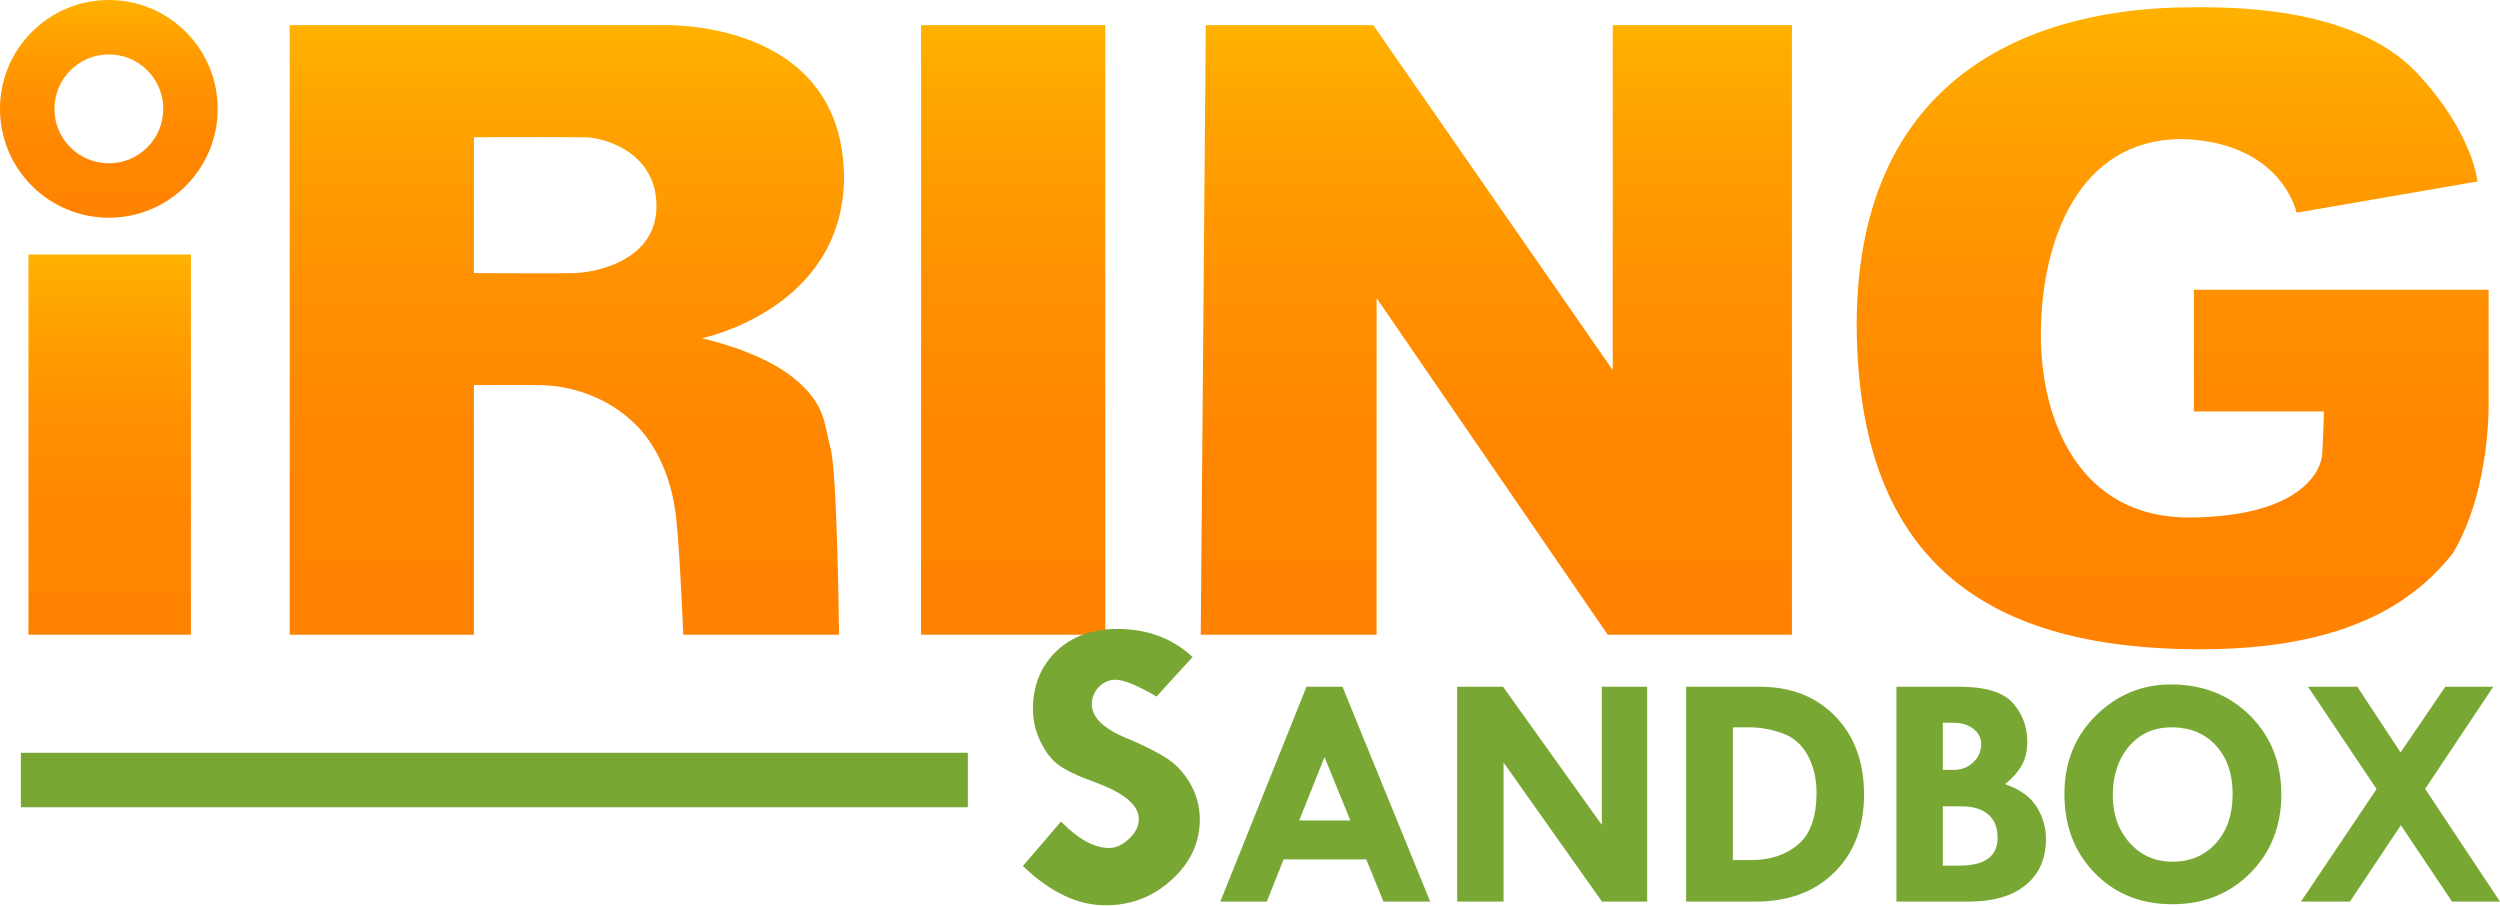
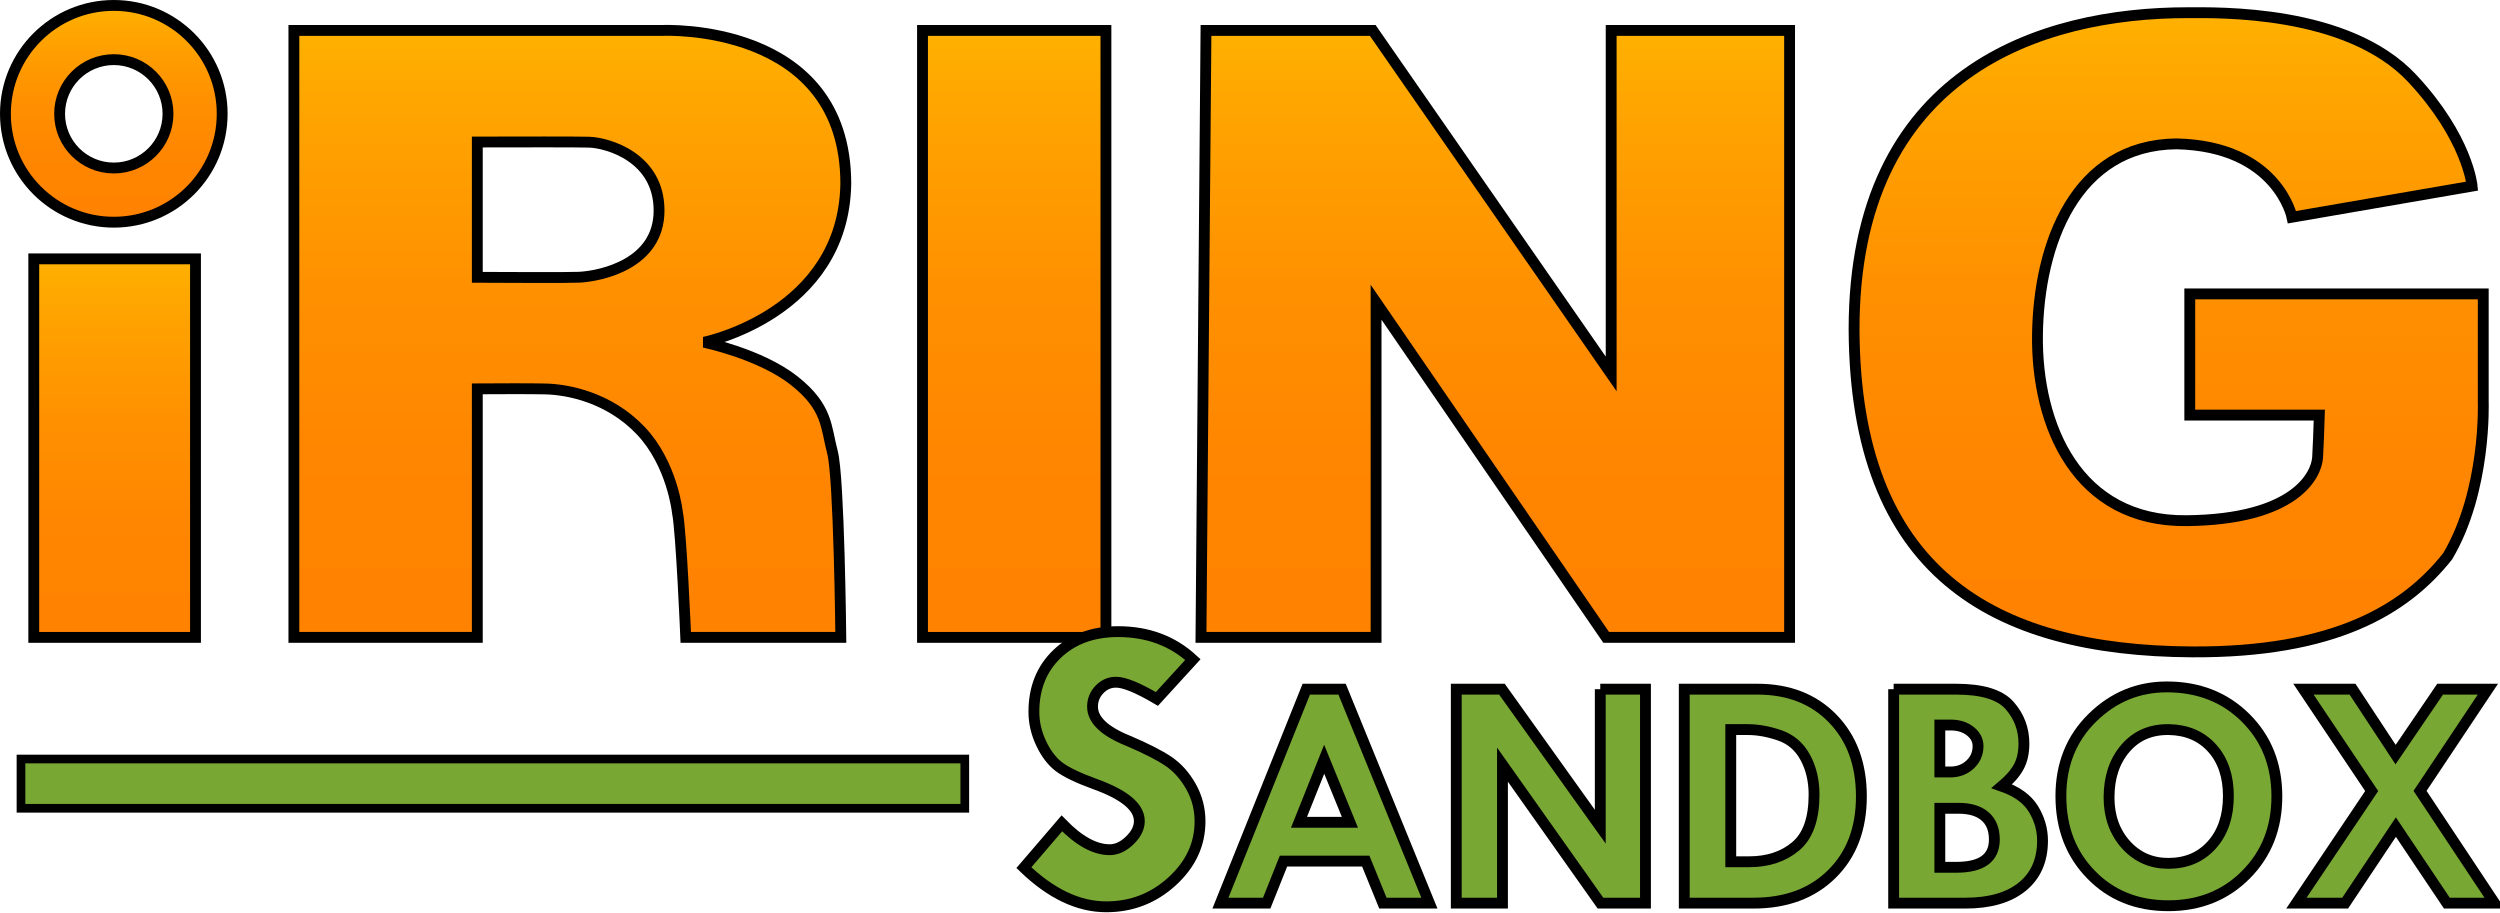
- <svg xmlns="http://www.w3.org/2000/svg" version="1.1" id="Layer_1" x="0px" y="0px" width="229.425px" height="83.08px" viewBox="0 0 229.425 83.08" enable-background="new 0 0 229.425 83.08" xml:space="preserve">
-   <g>
+ <svg xmlns="http://www.w3.org/2000/svg" version="1.1" id="Layer_1" x="0px" y="0px" width="230.424" height="84.08" viewBox="0 0 230.424 84.08" enable-background="new 0 0 229.425 83.08" xml:space="preserve">
+   <defs id="defs105" />
+   <rect style="fill:#79a734;fill-opacity:1;stroke:#000000;stroke-width:0.8;stroke-miterlimit:4;stroke-opacity:1;stroke-dasharray:none" id="rect3852" width="86.99" height="4.541" x="1.934" y="69.958" />
+   <g id="g3" style="stroke:#000000;stroke-opacity:1" transform="translate(0.5,0.4999996)">
    <linearGradient id="SVGID_1_" gradientUnits="userSpaceOnUse" x1="137.319" y1="2.305" x2="137.319" y2="58.248">
-       <stop offset="0" style="stop-color:#FFB100" />
-       <stop offset="0.149" style="stop-color:#FFA300" />
-       <stop offset="0.416" style="stop-color:#FF9100" />
-       <stop offset="0.695" style="stop-color:#FF8600" />
-       <stop offset="1" style="stop-color:#FF8200" />
+       <stop offset="0" style="stop-color:#FFB100" id="stop6" />
+       <stop offset="0.149" style="stop-color:#FFA300" id="stop8" />
+       <stop offset="0.416" style="stop-color:#FF9100" id="stop10" />
+       <stop offset="0.695" style="stop-color:#FF8600" id="stop12" />
+       <stop offset="1" style="stop-color:#FF8200" id="stop14" />
    </linearGradient>
-     <polygon fill="url(#SVGID_1_)" points="110.655,2.305 126.023,2.305 148.001,33.965 148.001,2.307 164.446,2.307 164.446,58.248    147.54,58.248 126.332,27.357 126.332,58.248 110.193,58.248  " />
-     <linearGradient id="SVGID_2_" gradientUnits="userSpaceOnUse" x1="92.981" y1="2.305" x2="92.981" y2="58.248">
-       <stop offset="0" style="stop-color:#FFB100" />
-       <stop offset="0.149" style="stop-color:#FFA300" />
-       <stop offset="0.416" style="stop-color:#FF9100" />
-       <stop offset="0.695" style="stop-color:#FF8600" />
-       <stop offset="1" style="stop-color:#FF8200" />
+     <polygon points="148.001,2.307 164.446,2.307 164.446,58.248 147.54,58.248 126.332,27.357 126.332,58.248 110.193,58.248 110.655,2.305 126.023,2.305 148.001,33.965 " id="polygon16" style="fill:url(#SVGID_1_);stroke:#000000;stroke-opacity:1" />
+     <linearGradient id="SVGID_2_" gradientUnits="userSpaceOnUse" x1="92.98" y1="2.305" x2="92.98" y2="58.248">
+       <stop offset="0" style="stop-color:#FFB100" id="stop19" />
+       <stop offset="0.149" style="stop-color:#FFA300" id="stop21" />
+       <stop offset="0.416" style="stop-color:#FF9100" id="stop23" />
+       <stop offset="0.695" style="stop-color:#FF8600" id="stop25" />
+       <stop offset="1" style="stop-color:#FF8200" id="stop27" />
    </linearGradient>
-     <rect x="84.527" y="2.305" fill="url(#SVGID_2_)" width="16.906" height="55.943" />
-     <g>
+     <rect x="84.527" y="2.305" width="16.906" height="55.943" id="rect29" style="fill:url(#SVGID_2_);stroke:#000000;stroke-opacity:1" />
+     <g id="g31" style="stroke:#000000;stroke-opacity:1">
      <linearGradient id="SVGID_3_" gradientUnits="userSpaceOnUse" x1="10.066" y1="23.359" x2="10.066" y2="58.248">
-         <stop offset="0" style="stop-color:#FFB100" />
-         <stop offset="0.149" style="stop-color:#FFA300" />
-         <stop offset="0.416" style="stop-color:#FF9100" />
-         <stop offset="0.695" style="stop-color:#FF8600" />
-         <stop offset="1" style="stop-color:#FF8200" />
+         <stop offset="0" style="stop-color:#FFB100" id="stop34" />
+         <stop offset="0.149" style="stop-color:#FFA300" id="stop36" />
+         <stop offset="0.416" style="stop-color:#FF9100" id="stop38" />
+         <stop offset="0.695" style="stop-color:#FF8600" id="stop40" />
+         <stop offset="1" style="stop-color:#FF8200" id="stop42" />
      </linearGradient>
-       <rect x="2.612" y="23.359" fill="url(#SVGID_3_)" width="14.907" height="34.889" />
+       <rect x="2.612" y="23.359" width="14.907" height="34.889" id="rect44" style="fill:url(#SVGID_3_);stroke:#000000;stroke-opacity:1" />
      <linearGradient id="SVGID_4_" gradientUnits="userSpaceOnUse" x1="9.989" y1="0" x2="9.989" y2="19.98">
-         <stop offset="0" style="stop-color:#FFB100" />
-         <stop offset="0.149" style="stop-color:#FFA300" />
-         <stop offset="0.416" style="stop-color:#FF9100" />
-         <stop offset="0.695" style="stop-color:#FF8600" />
-         <stop offset="1" style="stop-color:#FF8200" />
+         <stop offset="0" style="stop-color:#FFB100" id="stop47" />
+         <stop offset="0.149" style="stop-color:#FFA300" id="stop49" />
+         <stop offset="0.416" style="stop-color:#FF9100" id="stop51" />
+         <stop offset="0.695" style="stop-color:#FF8600" id="stop53" />
+         <stop offset="1" style="stop-color:#FF8200" id="stop55" />
      </linearGradient>
-       <path fill="url(#SVGID_4_)" d="M9.989,0C4.473,0,0,4.475,0,9.992c0,5.516,4.473,9.988,9.989,9.988    c5.518,0,9.989-4.473,9.989-9.988C19.979,4.475,15.507,0,9.989,0z M9.989,14.986c-2.759,0-4.995-2.236-4.995-4.994    c0-2.76,2.236-4.996,4.995-4.996c2.758,0,4.995,2.236,4.995,4.996C14.984,12.75,12.747,14.986,9.989,14.986z" />
+       <path d="M 9.989,0 C 4.473,0 0,4.475 0,9.992 c 0,5.516 4.473,9.988 9.989,9.988 5.518,0 9.989,-4.473 9.989,-9.988 C 19.979,4.475 15.507,0 9.989,0 z m 0,14.986 c -2.759,0 -4.995,-2.236 -4.995,-4.994 0,-2.76 2.236,-4.996 4.995,-4.996 2.758,0 4.995,2.236 4.995,4.996 0,2.758 -2.237,4.994 -4.995,4.994 z" id="path57" style="fill:url(#SVGID_4_);stroke:#000000;stroke-opacity:1" />
    </g>
-     <linearGradient id="SVGID_5_" gradientUnits="userSpaceOnUse" x1="52.023" y1="2.299" x2="52.023" y2="58.248">
-       <stop offset="0" style="stop-color:#FFB100" />
-       <stop offset="0.149" style="stop-color:#FFA300" />
-       <stop offset="0.416" style="stop-color:#FF9100" />
-       <stop offset="0.695" style="stop-color:#FF8600" />
-       <stop offset="1" style="stop-color:#FF8200" />
+     <linearGradient id="SVGID_5_" gradientUnits="userSpaceOnUse" x1="52.022" y1="2.299" x2="52.022" y2="58.248">
+       <stop offset="0" style="stop-color:#FFB100" id="stop60" />
+       <stop offset="0.149" style="stop-color:#FFA300" id="stop62" />
+       <stop offset="0.416" style="stop-color:#FF9100" id="stop64" />
+       <stop offset="0.695" style="stop-color:#FF8600" id="stop66" />
+       <stop offset="1" style="stop-color:#FF8200" id="stop68" />
    </linearGradient>
-     <path fill="url(#SVGID_5_)" d="M72.694,34.58c-3.126-2.459-8.3-3.535-8.3-3.535s12.859-2.611,13.063-14.6   c0-14.959-16.905-14.139-16.905-14.139h-17.06V2.305H26.587v55.943h16.906V35.34c1.862-0.012,4.924-0.025,6.301,0.01   c2.05,0.051,5.841,0.77,8.761,3.842c2.92,3.074,3.381,7.531,3.381,7.531c0.358,1.691,0.769,11.525,0.769,11.525h14.293   c0,0-0.153-14.752-0.769-17.059C75.614,38.885,75.819,37.041,72.694,34.58z M52.868,25.053c-0.921,0.045-6.593,0.023-9.375,0.008   V12.59c3.872-0.01,9.212-0.018,10.297,0.014c1.742,0.053,6.455,1.408,6.455,6.301C60.245,23.822,54.918,24.951,52.868,25.053z" />
+     <path d="m 72.694,34.58 c -3.126,-2.459 -8.3,-3.535 -8.3,-3.535 0,0 12.859,-2.611 13.063,-14.6 C 77.457,1.486 60.552,2.306 60.552,2.306 H 43.492 V 2.305 H 26.587 V 58.248 H 43.493 V 35.34 c 1.862,-0.012 4.924,-0.025 6.301,0.01 2.05,0.051 5.841,0.77 8.761,3.842 2.92,3.074 3.381,7.531 3.381,7.531 0.358,1.691 0.769,11.525 0.769,11.525 h 14.293 c 0,0 -0.153,-14.752 -0.769,-17.059 -0.615,-2.304 -0.41,-4.148 -3.535,-6.609 z M 52.868,25.053 c -0.921,0.045 -6.593,0.023 -9.375,0.008 V 12.59 c 3.872,-0.01 9.212,-0.018 10.297,0.014 1.742,0.053 6.455,1.408 6.455,6.301 0,4.917 -5.327,6.046 -7.377,6.148 z" id="path70" style="fill:url(#SVGID_5_);stroke:#000000;stroke-opacity:1" />
    <linearGradient id="SVGID_6_" gradientUnits="userSpaceOnUse" x1="199.388" y1="0.665" x2="199.388" y2="59.583">
-       <stop offset="0" style="stop-color:#FFB100" />
-       <stop offset="0.149" style="stop-color:#FFA300" />
-       <stop offset="0.416" style="stop-color:#FF9100" />
-       <stop offset="0.695" style="stop-color:#FF8600" />
-       <stop offset="1" style="stop-color:#FF8200" />
+       <stop offset="0" style="stop-color:#FFB100" id="stop73" />
+       <stop offset="0.149" style="stop-color:#FFA300" id="stop75" />
+       <stop offset="0.416" style="stop-color:#FF9100" id="stop77" />
+       <stop offset="0.695" style="stop-color:#FF8600" id="stop79" />
+       <stop offset="1" style="stop-color:#FF8200" id="stop81" />
    </linearGradient>
-     <path fill="url(#SVGID_6_)" d="M228.38,36.527V26.59h-27.049v11.168h11.939c-0.039,1.264-0.098,2.951-0.156,3.893   c-0.104,1.639-2.051,5.738-12.092,5.84c-10.041,0.104-13.83-8.709-13.729-17.109c0.104-8.402,3.484-17.521,12.807-17.623   c9.324,0.205,10.656,6.762,10.656,6.762l16.6-2.867c0,0-0.387-4.438-5.533-9.939c-5.943-6.354-17.93-6.045-20.697-6.045   c-13.525,0-30.738,5.43-30.738,29.199c0.104,22.338,12.705,29.613,31.148,29.715c13.113,0.072,19.672-3.895,23.564-8.813   C228.687,44.725,228.38,36.527,228.38,36.527z" />
+     <path d="M 228.38,36.527 V 26.59 h -27.049 v 11.168 h 11.939 c -0.039,1.264 -0.098,2.951 -0.156,3.893 -0.104,1.639 -2.051,5.738 -12.092,5.84 -10.041,0.104 -13.83,-8.709 -13.729,-17.109 0.104,-8.402 3.484,-17.521 12.807,-17.623 9.324,0.205 10.656,6.762 10.656,6.762 l 16.6,-2.867 c 0,0 -0.387,-4.438 -5.533,-9.939 -5.943,-6.354 -17.93,-6.045 -20.697,-6.045 -13.525,0 -30.738,5.43 -30.738,29.199 0.104,22.338 12.705,29.613 31.148,29.715 13.113,0.072 19.672,-3.895 23.564,-8.813 3.587,-6.046 3.28,-14.244 3.28,-14.244 z" id="path83" style="fill:url(#SVGID_6_);stroke:#000000;stroke-opacity:1" />
  </g>
-   <line fill="none" stroke="#79A734" stroke-width="5" x1="1.914" y1="71.582" x2="88.821" y2="71.582" />
-   <g>
-     <path fill="#79A734" d="M109.447,60.293l-3.315,3.629c-1.746-1.027-3.002-1.543-3.768-1.543c-0.591,0-1.099,0.223-1.526,0.668   c-0.427,0.445-0.64,0.975-0.64,1.588c0,1.217,1.104,2.27,3.315,3.158c1.619,0.691,2.844,1.314,3.673,1.873   c0.829,0.557,1.522,1.332,2.081,2.32c0.559,0.992,0.839,2.063,0.839,3.217c0,2.117-0.857,3.961-2.571,5.527s-3.739,2.35-6.075,2.35   c-2.562,0-5.093-1.203-7.592-3.609l3.504-4.08c1.57,1.617,3.039,2.426,4.408,2.426c0.641,0,1.256-0.285,1.846-0.854   c0.591-0.568,0.886-1.166,0.886-1.791c0-1.287-1.363-2.424-4.088-3.406c-1.558-0.566-2.662-1.098-3.315-1.592   c-0.653-0.496-1.202-1.217-1.648-2.164c-0.445-0.945-0.668-1.914-0.668-2.904c0-2.193,0.716-3.973,2.147-5.34   c1.432-1.365,3.303-2.049,5.613-2.049C105.29,57.717,107.588,58.576,109.447,60.293z" />
-     <path fill="#79A734" d="M119.899,63.021h3.3l8.049,19.721h-4.286l-1.581-3.875h-7.582l-1.549,3.875h-4.263L119.899,63.021z    M121.55,69.48l-2.323,5.813h4.695L121.55,69.48z" />
-     <path fill="#79A734" d="M146.995,63.021h4.168v19.721h-4.148l-9.033-12.766v12.766h-4.258V63.021h4.209l9.063,12.676V63.021z" />
-     <path fill="#79A734" d="M154.737,63.021h6.74c2.879,0,5.197,0.906,6.953,2.719c1.754,1.813,2.633,4.201,2.633,7.164   c0,2.975-0.906,5.357-2.717,7.148c-1.811,1.793-4.221,2.689-7.23,2.689h-6.379V63.021z M159.024,66.746v12.182h1.686   c1.746,0,3.18-0.477,4.305-1.428c1.123-0.951,1.686-2.537,1.686-4.762c0-1.291-0.271-2.434-0.813-3.432   c-0.543-0.996-1.328-1.672-2.355-2.027c-1.029-0.355-2.01-0.533-2.941-0.533H159.024z" />
-     <path fill="#79A734" d="M174.036,63.021h5.756c2.404,0,4.047,0.5,4.93,1.502c0.881,1,1.322,2.17,1.322,3.51   c0,0.852-0.16,1.568-0.482,2.154c-0.32,0.586-0.838,1.178-1.549,1.777c1.363,0.473,2.33,1.166,2.896,2.082   c0.566,0.918,0.85,1.896,0.85,2.939c0,1.813-0.621,3.227-1.863,4.238s-2.992,1.518-5.246,1.518h-6.613V63.021z M178.294,66.326   v4.326h0.975c0.719,0,1.322-0.229,1.813-0.686c0.49-0.459,0.734-1.023,0.734-1.697c0-0.541-0.24-1.002-0.719-1.379   c-0.48-0.377-1.08-0.564-1.799-0.564H178.294z M178.294,74v5.438h1.525c2.334,0,3.5-0.854,3.5-2.561   c0-0.924-0.283-1.633-0.852-2.131C181.899,74.25,181.087,74,180.03,74H178.294z" />
-     <path fill="#79A734" d="M189.452,72.875c0-2.914,0.965-5.32,2.896-7.217c1.93-1.898,4.221-2.846,6.869-2.846   c2.928,0,5.352,0.953,7.268,2.859c1.916,1.908,2.873,4.318,2.873,7.232c0,2.895-0.947,5.297-2.844,7.209   c-1.895,1.912-4.283,2.869-7.162,2.869s-5.25-0.951-7.109-2.854C190.382,78.227,189.452,75.809,189.452,72.875z M199.413,66.746   c-1.656-0.029-2.99,0.541-4.002,1.713c-1.014,1.172-1.521,2.684-1.521,4.535c0,1.752,0.518,3.205,1.551,4.355   c1.033,1.152,2.338,1.727,3.912,1.727c1.656,0,2.992-0.566,4.01-1.703s1.527-2.637,1.527-4.498c0-1.832-0.498-3.305-1.496-4.416   C202.394,67.348,201.067,66.777,199.413,66.746z" />
-     <path fill="#79A734" d="M211.806,63.021h4.525l3.969,6.031l4.105-6.031h4.402l-6.252,9.373l6.869,10.348h-4.398l-4.699-7.01   l-4.676,7.01h-4.494l6.941-10.332L211.806,63.021z" />
+   <g id="g87" style="stroke:#000000;stroke-opacity:1" transform="translate(0.5,0.4999996)">
+     <path d="m 109.447,60.293 -3.315,3.629 c -1.746,-1.027 -3.002,-1.543 -3.768,-1.543 -0.591,0 -1.099,0.223 -1.526,0.668 -0.427,0.445 -0.64,0.975 -0.64,1.588 0,1.217 1.104,2.27 3.315,3.158 1.619,0.691 2.844,1.314 3.673,1.873 0.829,0.557 1.522,1.332 2.081,2.32 0.559,0.992 0.839,2.063 0.839,3.217 0,2.117 -0.857,3.961 -2.571,5.527 -1.714,1.566 -3.739,2.35 -6.075,2.35 -2.562,0 -5.093,-1.203 -7.592,-3.609 l 3.504,-4.08 c 1.57,1.617 3.039,2.426 4.408,2.426 0.641,0 1.256,-0.285 1.846,-0.854 0.591,-0.568 0.886,-1.166 0.886,-1.791 0,-1.287 -1.363,-2.424 -4.088,-3.406 -1.558,-0.566 -2.662,-1.098 -3.315,-1.592 -0.653,-0.496 -1.202,-1.217 -1.648,-2.164 -0.445,-0.945 -0.668,-1.914 -0.668,-2.904 0,-2.193 0.716,-3.973 2.147,-5.34 1.432,-1.365 3.303,-2.049 5.613,-2.049 2.737,0 5.035,0.859 6.894,2.576 z" id="path89" style="fill:#79a734;stroke:#000000;stroke-opacity:1" />
+     <path d="m 119.899,63.021 h 3.3 l 8.049,19.721 h -4.286 l -1.581,-3.875 h -7.582 l -1.549,3.875 h -4.263 l 7.912,-19.721 z m 1.651,6.459 -2.323,5.813 h 4.695 L 121.55,69.48 z" id="path91" style="fill:#79a734;stroke:#000000;stroke-opacity:1" />
+     <path d="m 146.995,63.021 h 4.168 v 19.721 h -4.148 l -9.033,-12.766 v 12.766 h -4.258 V 63.021 h 4.209 l 9.063,12.676 V 63.021 z" id="path93" style="fill:#79a734;stroke:#000000;stroke-opacity:1" />
+     <path d="m 154.737,63.021 h 6.74 c 2.879,0 5.197,0.906 6.953,2.719 1.754,1.813 2.633,4.201 2.633,7.164 0,2.975 -0.906,5.357 -2.717,7.148 -1.811,1.793 -4.221,2.689 -7.23,2.689 h -6.379 v -19.72 z m 4.287,3.725 v 12.182 h 1.686 c 1.746,0 3.18,-0.477 4.305,-1.428 1.123,-0.951 1.686,-2.537 1.686,-4.762 0,-1.291 -0.271,-2.434 -0.813,-3.432 -0.543,-0.996 -1.328,-1.672 -2.355,-2.027 -1.029,-0.355 -2.01,-0.533 -2.941,-0.533 h -1.568 z" id="path95" style="fill:#79a734;stroke:#000000;stroke-opacity:1" />
+     <path d="m 174.036,63.021 h 5.756 c 2.404,0 4.047,0.5 4.93,1.502 0.881,1 1.322,2.17 1.322,3.51 0,0.852 -0.16,1.568 -0.482,2.154 -0.32,0.586 -0.838,1.178 -1.549,1.777 1.363,0.473 2.33,1.166 2.896,2.082 0.566,0.918 0.85,1.896 0.85,2.939 0,1.813 -0.621,3.227 -1.863,4.238 -1.242,1.011 -2.992,1.518 -5.246,1.518 h -6.613 v -19.72 z m 4.258,3.305 v 4.326 h 0.975 c 0.719,0 1.322,-0.229 1.813,-0.686 0.49,-0.459 0.734,-1.023 0.734,-1.697 0,-0.541 -0.24,-1.002 -0.719,-1.379 -0.48,-0.377 -1.08,-0.564 -1.799,-0.564 h -1.004 z m 0,7.674 v 5.438 h 1.525 c 2.334,0 3.5,-0.854 3.5,-2.561 0,-0.924 -0.283,-1.633 -0.852,-2.131 C 181.899,74.25 181.087,74 180.03,74 h -1.736 z" id="path97" style="fill:#79a734;stroke:#000000;stroke-opacity:1" />
+     <path d="m 189.452,72.875 c 0,-2.914 0.965,-5.32 2.896,-7.217 1.93,-1.898 4.221,-2.846 6.869,-2.846 2.928,0 5.352,0.953 7.268,2.859 1.916,1.908 2.873,4.318 2.873,7.232 0,2.895 -0.947,5.297 -2.844,7.209 -1.895,1.912 -4.283,2.869 -7.162,2.869 -2.879,0 -5.25,-0.951 -7.109,-2.854 -1.861,-1.9 -2.791,-4.318 -2.791,-7.252 z m 9.961,-6.129 c -1.656,-0.029 -2.99,0.541 -4.002,1.713 -1.014,1.172 -1.521,2.684 -1.521,4.535 0,1.752 0.518,3.205 1.551,4.355 1.033,1.152 2.338,1.727 3.912,1.727 1.656,0 2.992,-0.566 4.01,-1.703 1.018,-1.137 1.527,-2.637 1.527,-4.498 0,-1.832 -0.498,-3.305 -1.496,-4.416 -1,-1.111 -2.327,-1.682 -3.981,-1.713 z" id="path99" style="fill:#79a734;stroke:#000000;stroke-opacity:1" />
+     <path d="m 211.806,63.021 h 4.525 l 3.969,6.031 4.105,-6.031 h 4.402 l -6.252,9.373 6.869,10.348 h -4.398 l -4.699,-7.01 -4.676,7.01 h -4.494 l 6.941,-10.332 -6.292,-9.389 z" id="path101" style="fill:#79a734;stroke:#000000;stroke-opacity:1" />
  </g>
</svg>
